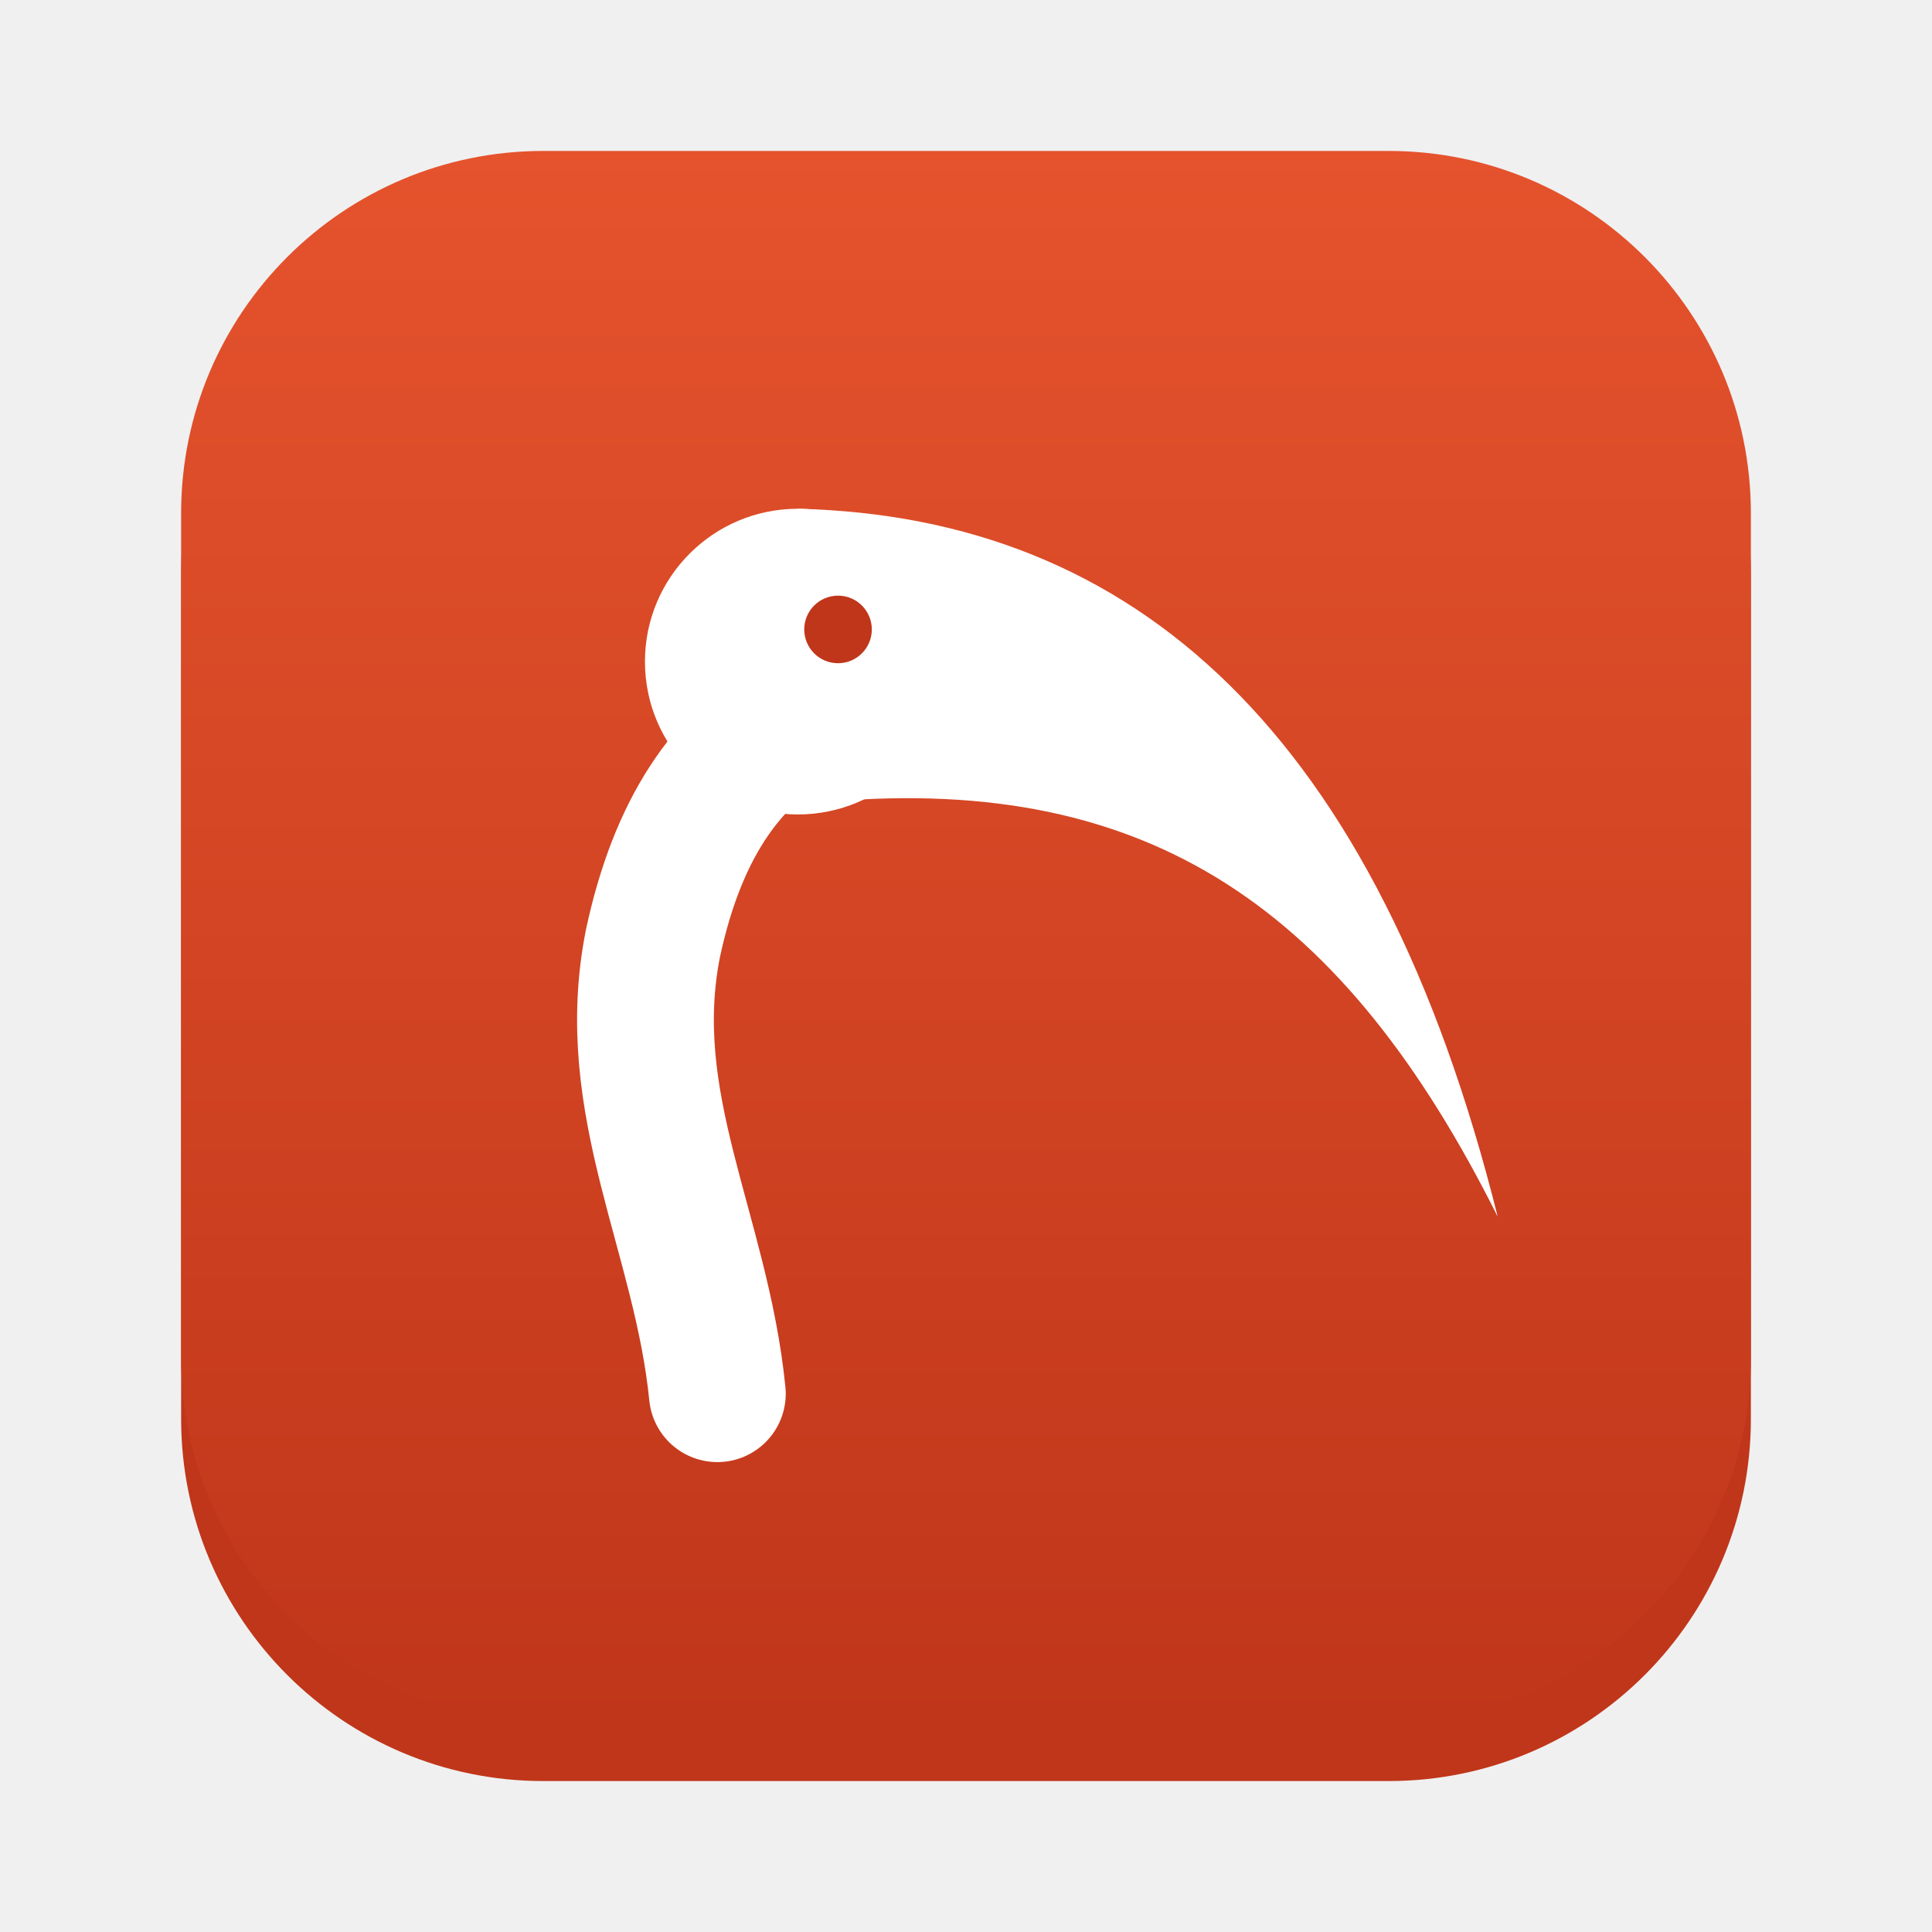
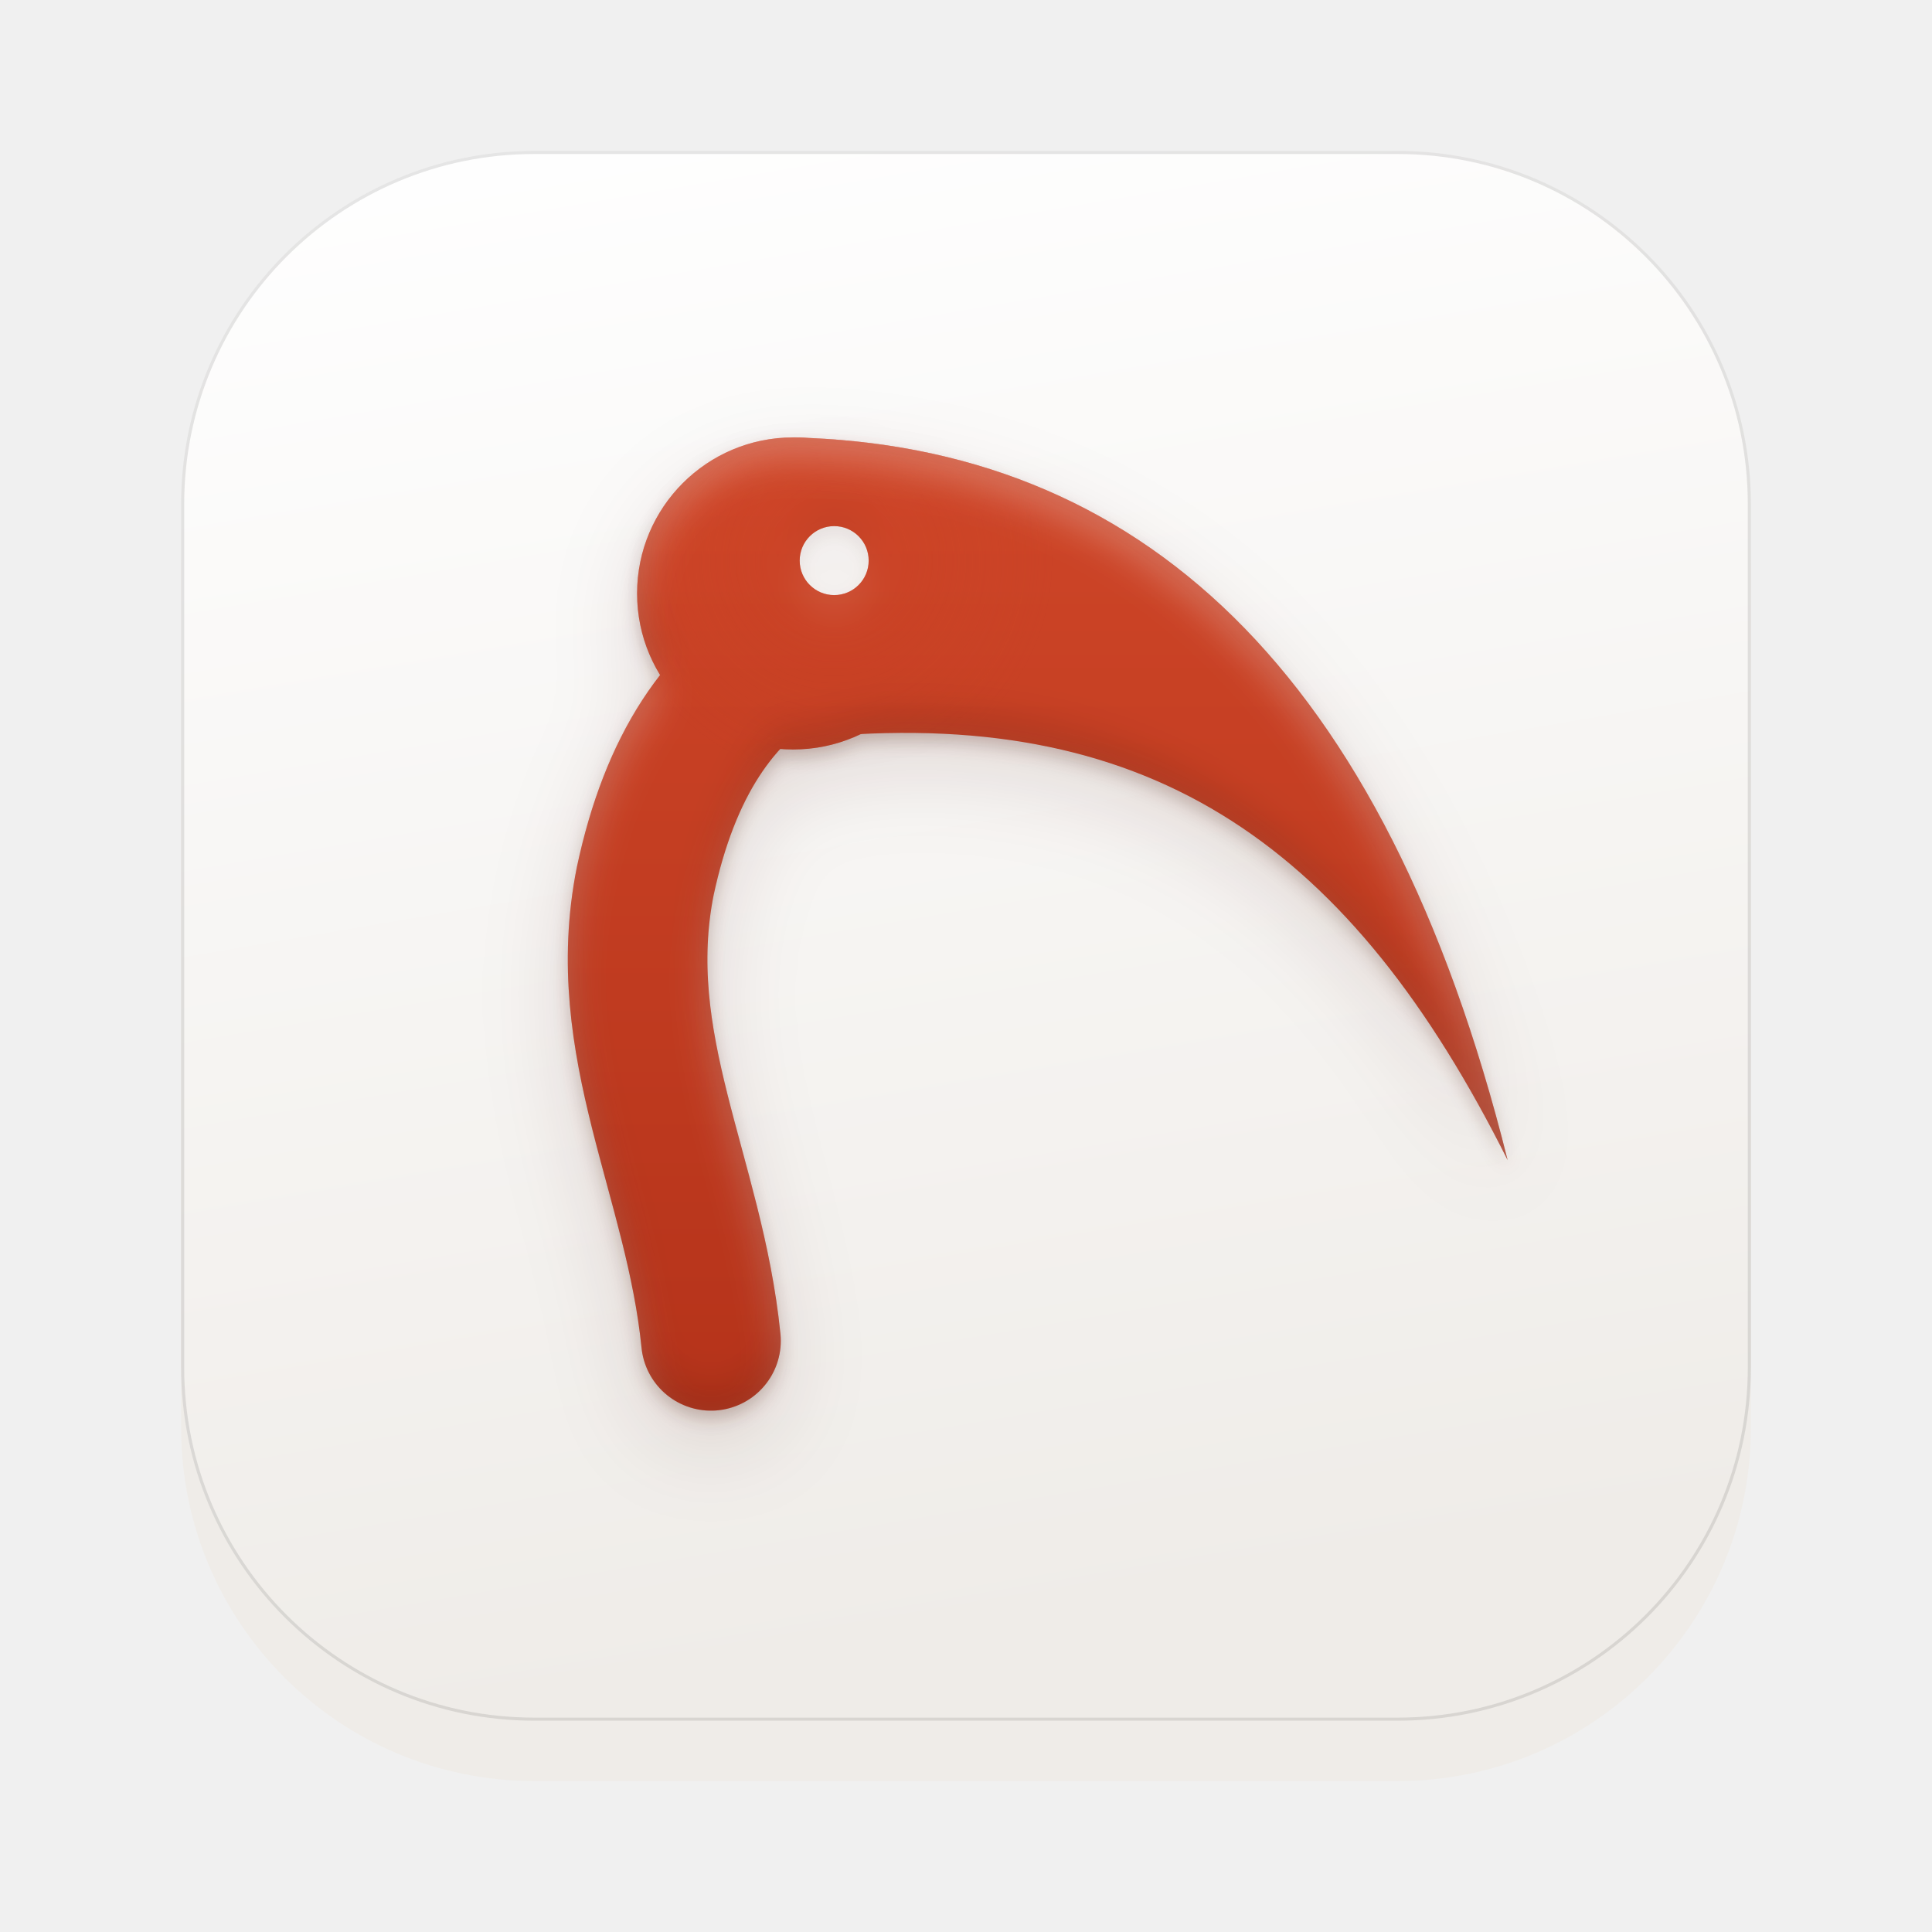
<svg xmlns="http://www.w3.org/2000/svg" width="128" height="128" viewBox="0 0 128 128">
-   <rect x="12" y="14" width="104" height="104" rx="24" fill="#c0361a" />
-   <g transform="translate(12 10) scale(1.04)">
+   <defs />
+   <rect x="12" y="14" width="104" height="104" rx="23.4" fill="#EFECE8" />
+   <svg x="12" y="10" width="104" height="104" viewBox="0 0 1024 1024">
    <defs>
-       <linearGradient id="g1" x1="0" y1="0" x2="0" y2="1">
-         <stop stop-color="#e5532d" />
-         <stop offset="1" stop-color="#c0361a" />
+       <linearGradient id="abg" x1="0" y1="0" x2="0.17" y2="1">
+         <stop offset="0" stop-color="#FFFFFF" />
+         <stop offset="1" stop-color="#EFECE8" />
      </linearGradient>
+       <linearGradient id="ag" gradientUnits="userSpaceOnUse" x1="0" y1="24.0" x2="0" y2="84.25">
+         <stop offset="0" stop-color="#CF4628" />
+         <stop offset="1" stop-color="#B5331A" />
+       </linearGradient>
+       <filter id="af" filterUnits="userSpaceOnUse" x="16.875" y="14.6" width="78.025" height="82.05" color-interpolation-filters="sRGB">
+         <feGaussianBlur in="SourceAlpha" stdDeviation="1.1" result="b" />
+         <feOffset in="b" dy="1.3" result="bd" />
+         <feComposite in="SourceAlpha" in2="bd" operator="out" result="top" />
+         <feFlood flood-color="#fff" flood-opacity="0.24" />
+         <feComposite in2="top" operator="in" result="hl" />
+         <feOffset in="b" dy="-1.3" result="bu" />
+         <feComposite in="SourceAlpha" in2="bu" operator="out" result="bot" />
+         <feFlood flood-color="#000" flood-opacity="0.12" />
+         <feComposite in2="bot" operator="in" result="sh" />
+         <feGaussianBlur in="SourceAlpha" stdDeviation="0.5" result="cb" />
+         <feOffset in="cb" dy="0.5" result="co" />
+         <feFlood flood-color="#4A0F04" flood-opacity="0.22" />
+         <feComposite in2="co" operator="in" result="contact" />
+         <feGaussianBlur in="SourceAlpha" stdDeviation="2.6" result="db" />
+         <feOffset in="db" dy="2.0" result="do" />
+         <feFlood flood-color="#4A0F04" flood-opacity="0.13" />
+         <feComposite in2="do" operator="in" result="drop" />
+         <feMerge>
+           <feMergeNode in="drop" />
+           <feMergeNode in="contact" />
+           <feMergeNode in="SourceGraphic" />
+           <feMergeNode in="hl" />
+           <feMergeNode in="sh" />
+         </feMerge>
+       </filter>
+       <mask id="ae" maskUnits="userSpaceOnUse" x="16.875" y="14.6" width="78.025" height="82.05">
+         <rect x="16.875" y="14.6" width="78.025" height="82.05" fill="#fff" />
+         <circle cx="43.5" cy="32.5" r="2.1" fill="#000" />
+       </mask>
+       <radialGradient id="ar" gradientUnits="userSpaceOnUse" cx="43.5" cy="32.5" r="13.44">
+         <stop offset="0.3" stop-color="#fff" />
+         <stop offset="1" stop-color="#000" />
+       </radialGradient>
+       <mask id="as" maskUnits="userSpaceOnUse" x="30.06" y="19.06" width="26.88" height="26.88">
+         <circle cx="43.5" cy="32.5" r="13.44" fill="url(#ar)" />
+       </mask>
    </defs>
-     <rect width="100" height="100" rx="23.077" fill="url(#g1)" />
-     <g transform="translate(-2.74 -2.83) scale(1.025)">
-       <path d="M36 80C35 70 30 62 32 52 33.5 45 36.5 40.5 41 38" fill="none" stroke="#fff" stroke-width="8.5" stroke-linecap="round" />
-       <circle cx="41" cy="34.5" r="9.5" fill="#fff" />
-       <path d="M41 25C62 25.5 77 39 84.5 69 75 50 63 41.5 43 43.2z" fill="#fff" />
-       <circle cx="43.5" cy="32.5" r="2.1" fill="#c0361a" />
+     <rect width="1024" height="1024" rx="230.4" fill="url(#abg)" />
+     <rect x="1.0" y="1.0" width="1022.0" height="1022.0" rx="229.4" fill="none" stroke="rgba(0,0,0,0.10)" stroke-width="2.0" />
+     <g transform="translate(-40.103 -81.002) scale(10.71527)">
+       <g mask="url(#ae)">
+         <g filter="url(#af)">
+           <path d="M36 80C35 70 30 62 32 52 33.5 45 36.5 40.5 41 38" fill="none" stroke="url(#ag)" stroke-width="8.5" stroke-linecap="round" />
+           <path d="M41 25C62 25.5 77 39 84.5 69 75 50 63 41.5 43 43.2z" fill="url(#ag)" />
+           <circle cx="41" cy="34.5" r="9.5" fill="url(#ag)" />
+         </g>
+       </g>
+       <g class="eyeshade" mask="url(#as)" opacity="0.35">
+         <g filter="url(#af)">
+           <g mask="url(#ae)">
+             <path d="M36 80C35 70 30 62 32 52 33.5 45 36.5 40.5 41 38" fill="none" stroke="url(#ag)" stroke-width="8.5" stroke-linecap="round" />
+             <path d="M41 25C62 25.5 77 39 84.5 69 75 50 63 41.5 43 43.2z" fill="url(#ag)" />
+             <circle cx="41" cy="34.5" r="9.5" fill="url(#ag)" />
+           </g>
+         </g>
+       </g>
    </g>
-   </g>
+   </svg>
</svg>
